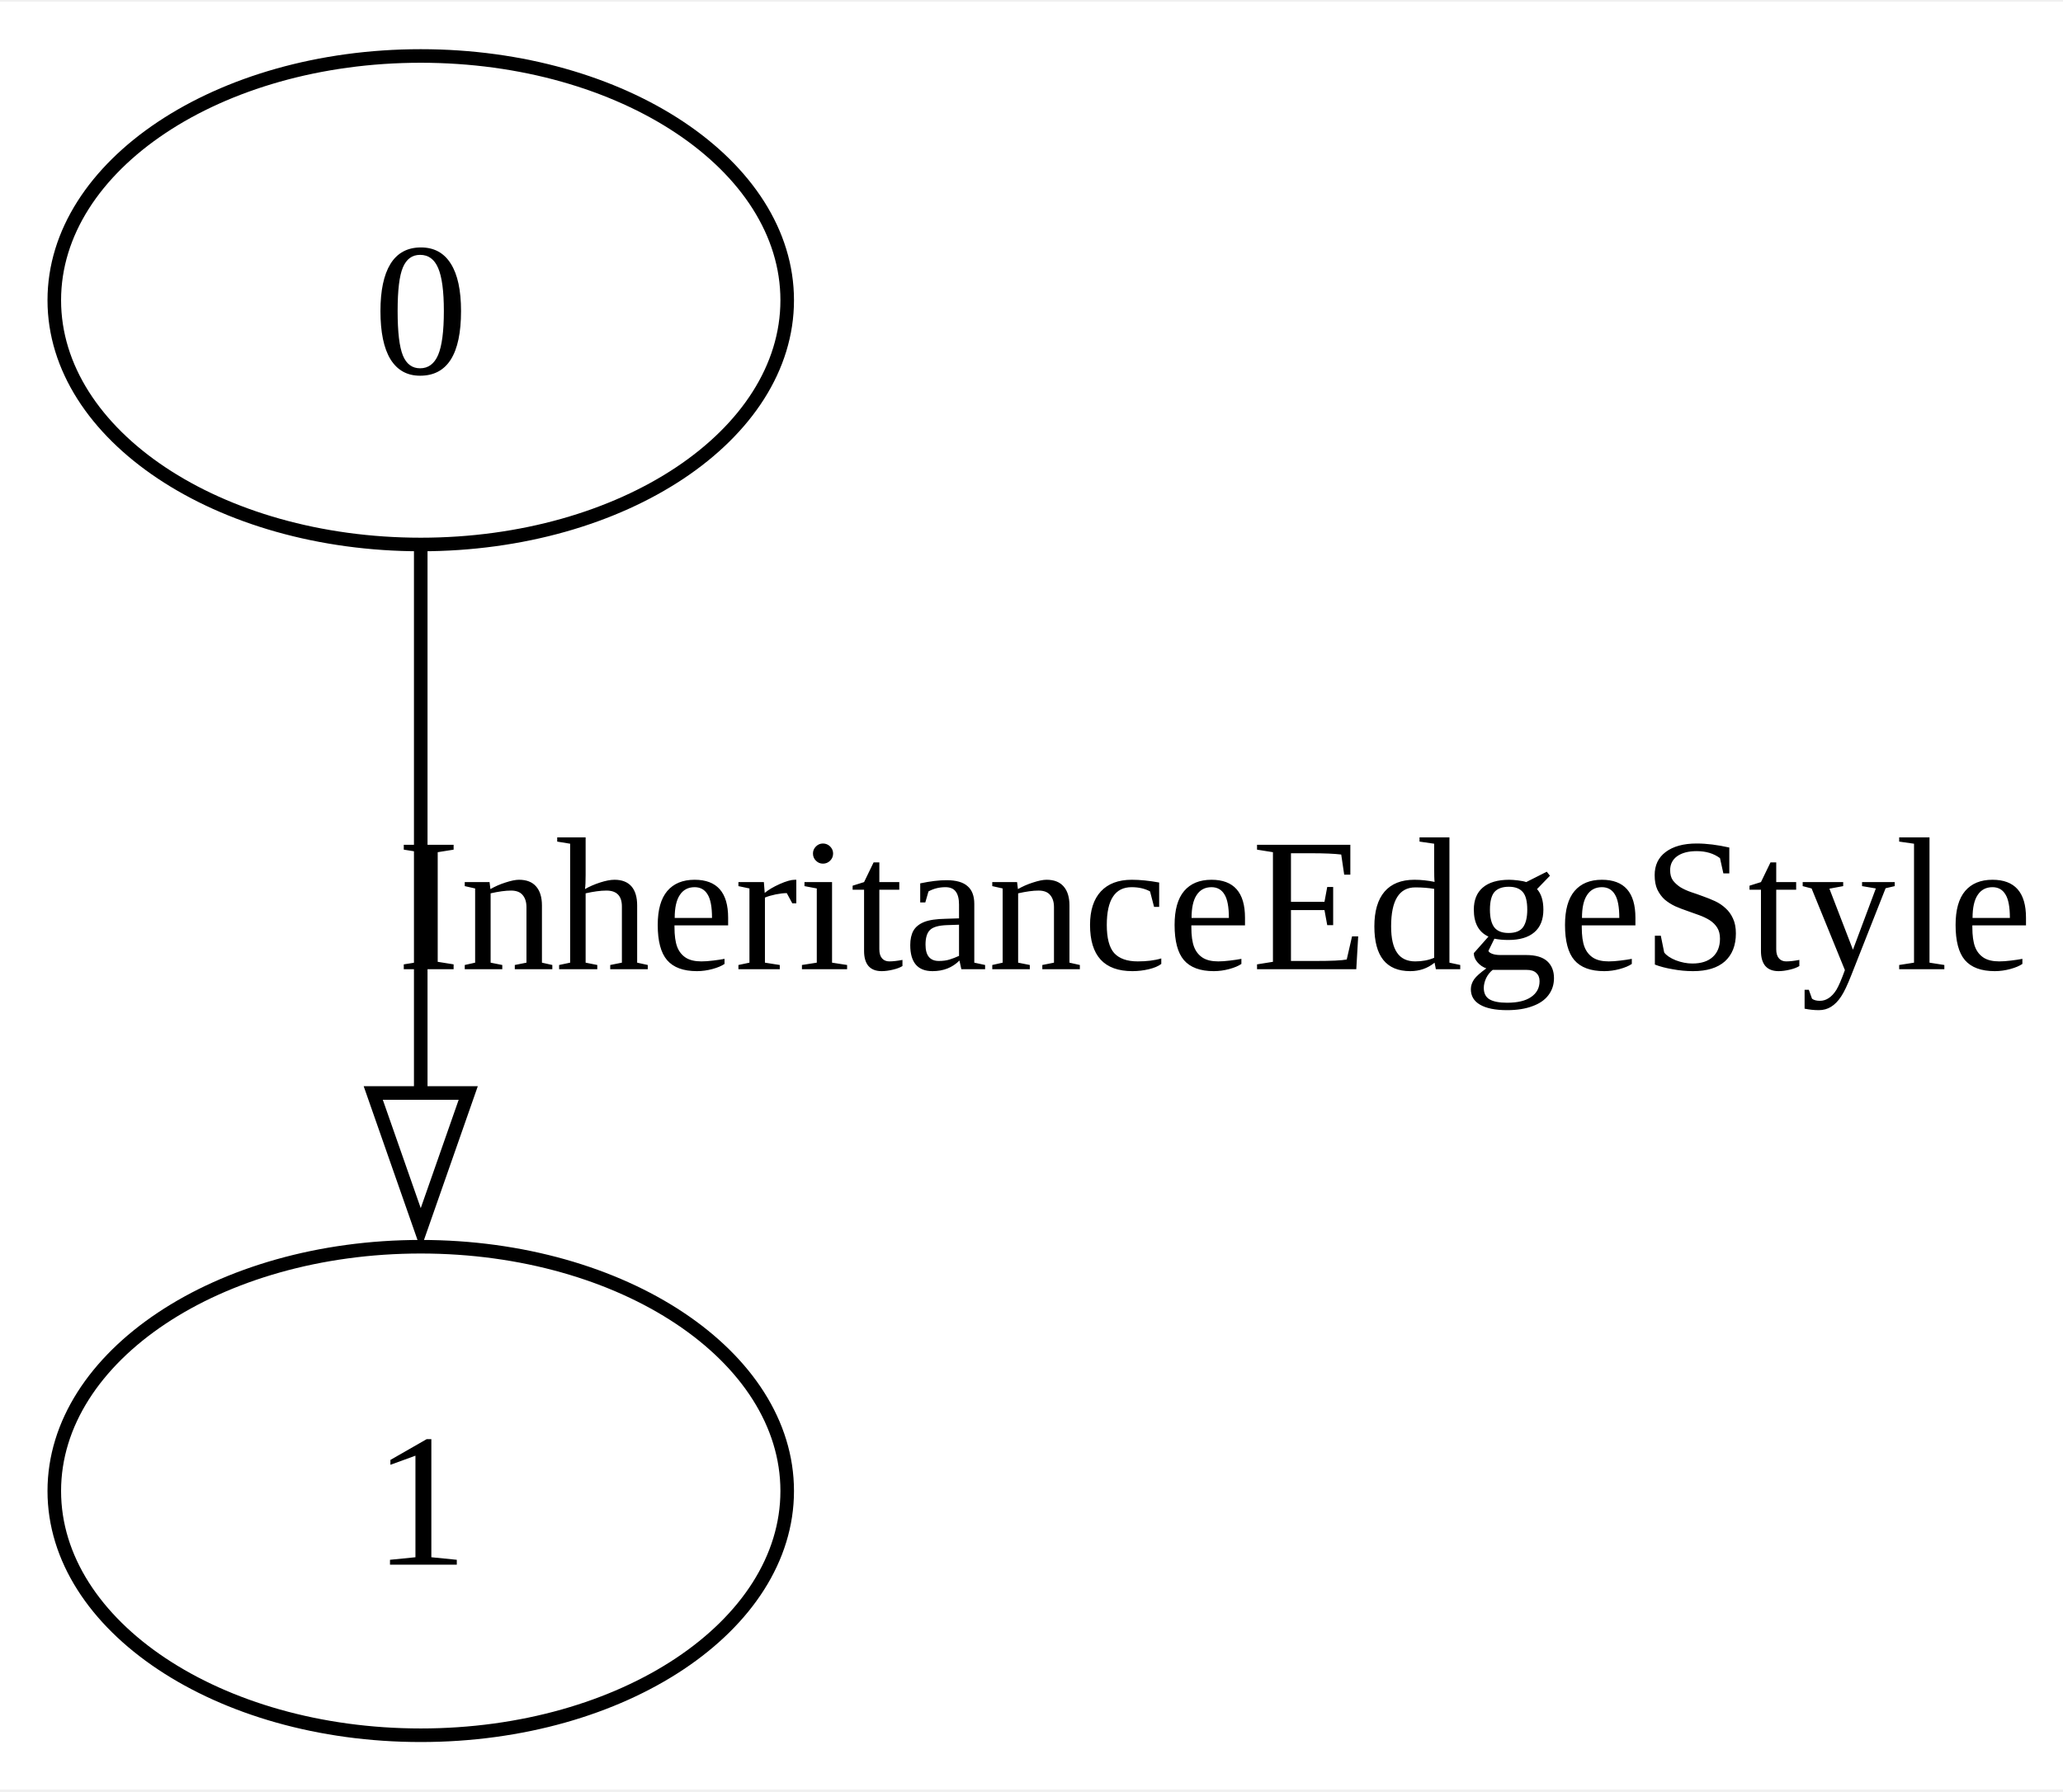
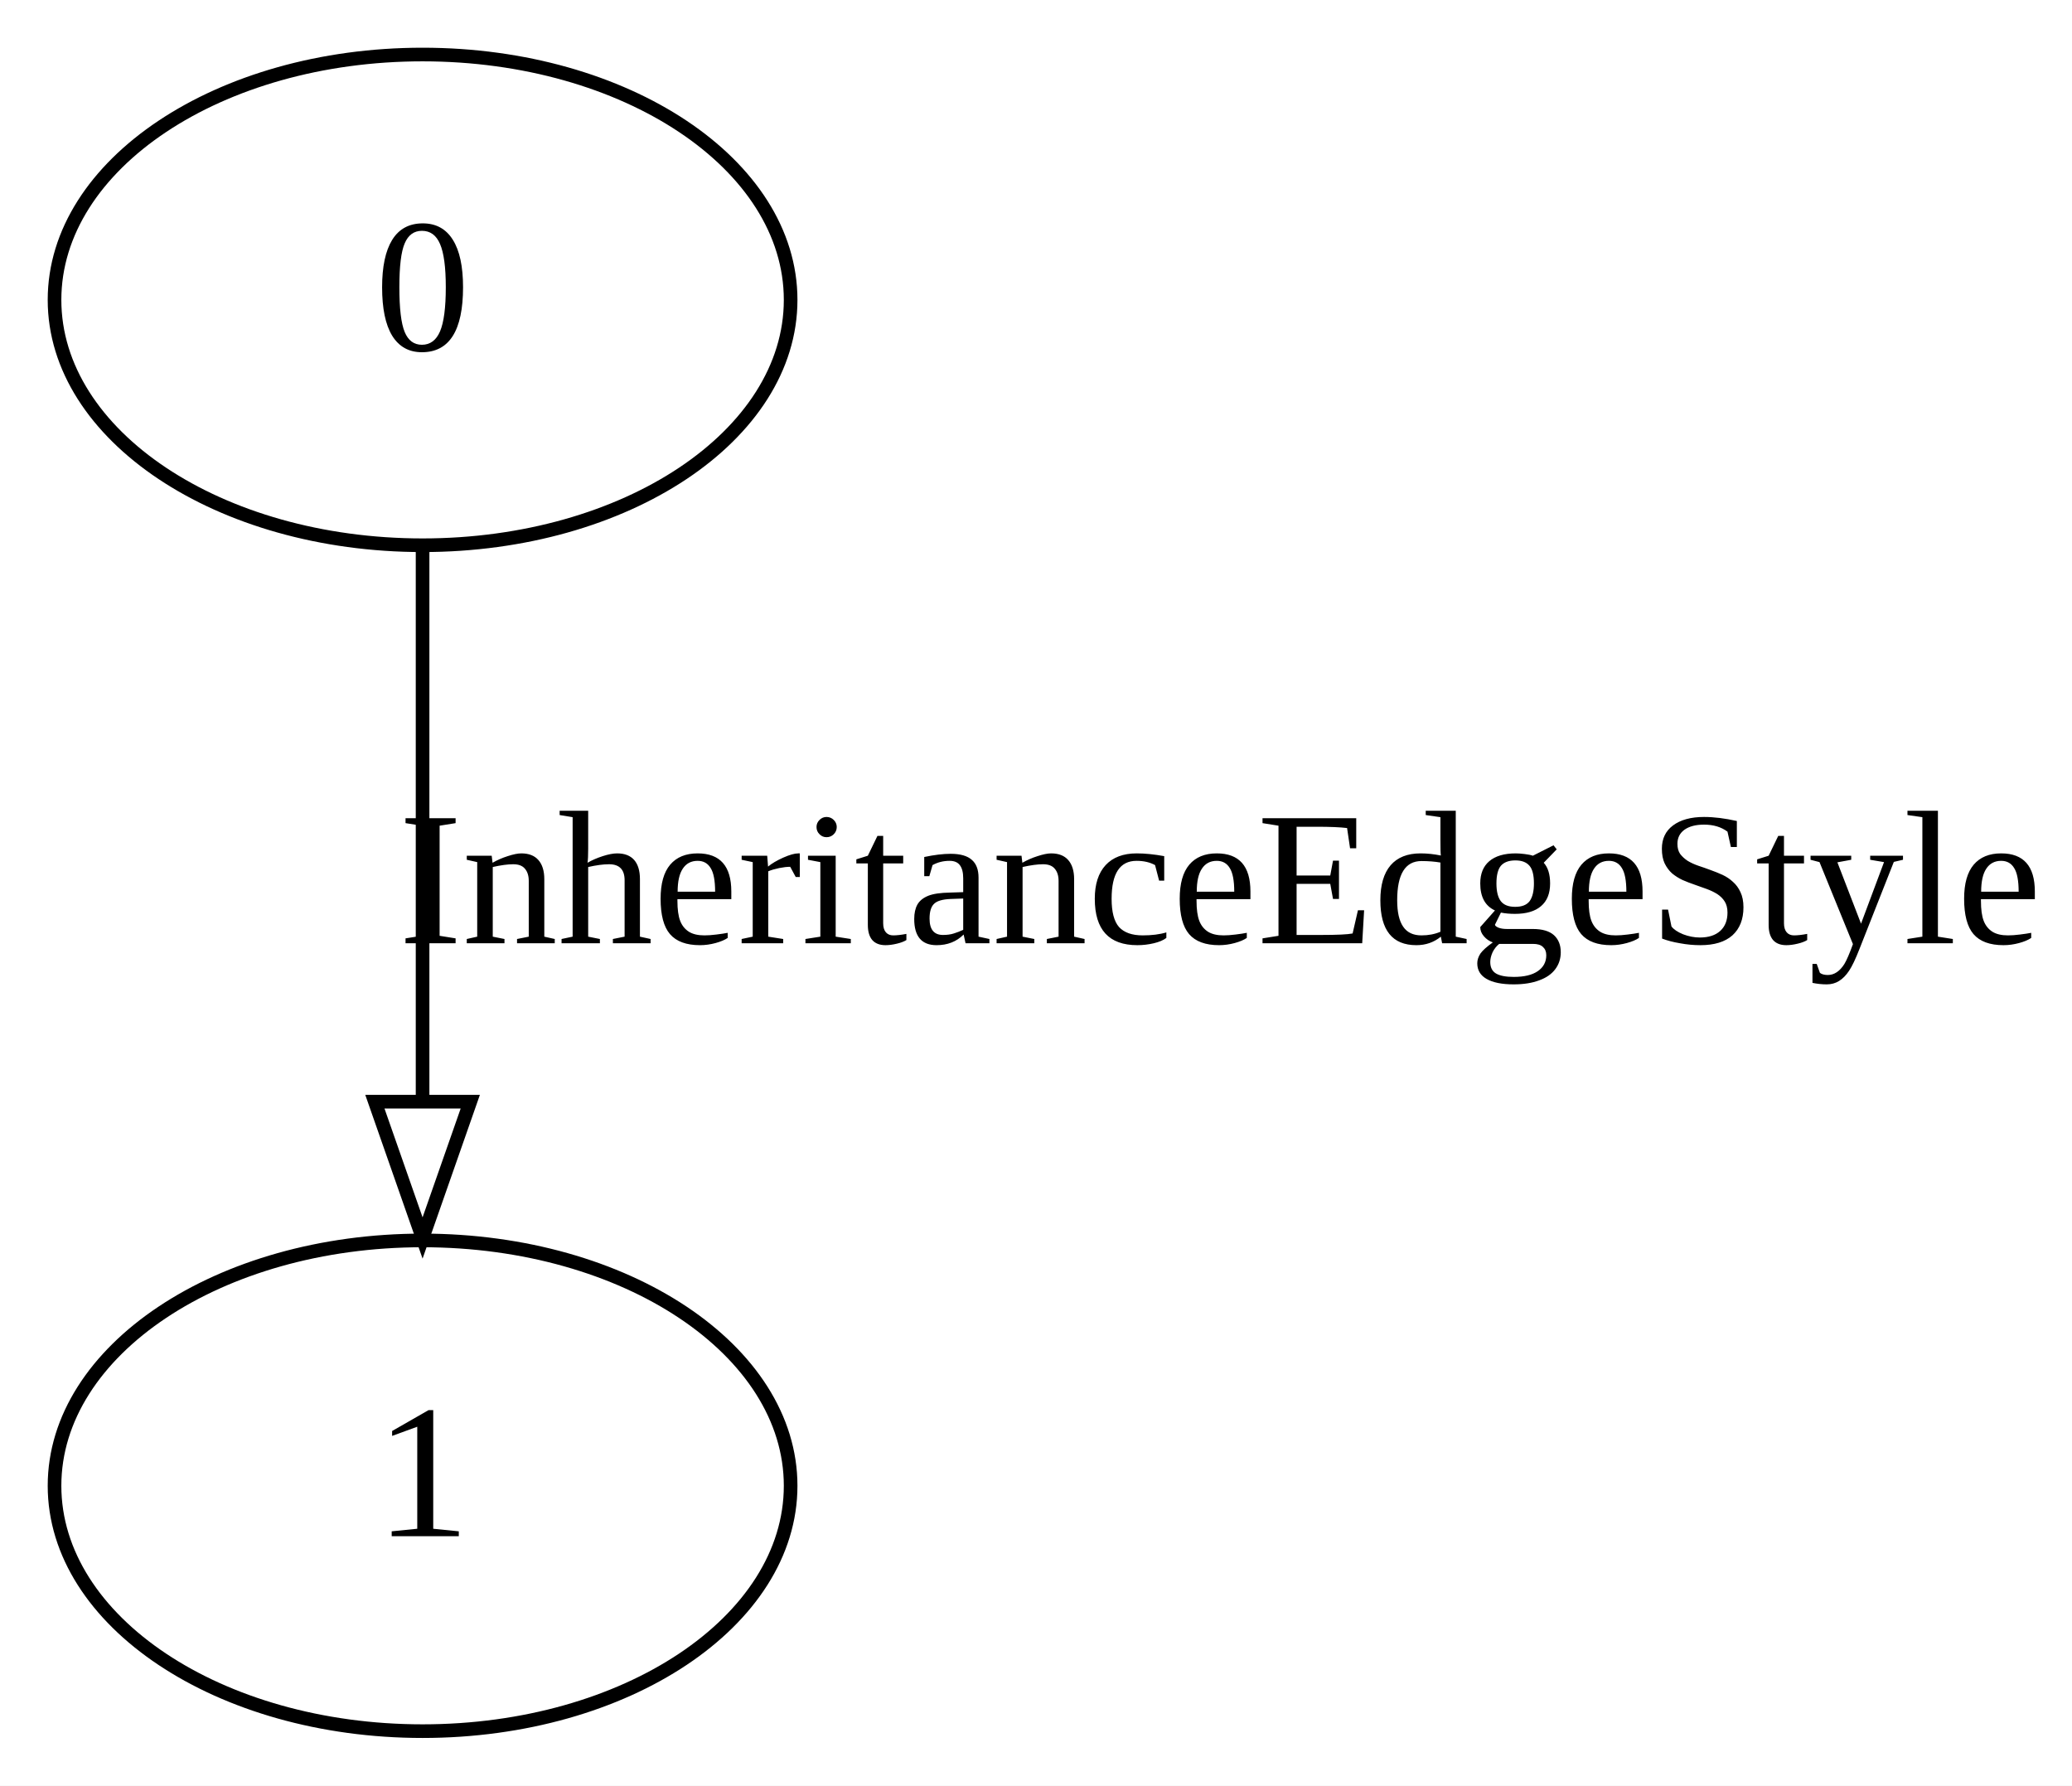
- <svg xmlns="http://www.w3.org/2000/svg" width="152pt" height="132pt" viewBox="0.00 0.00 152.00 131.75">
-   <g id="graph0" class="graph" transform="scale(1 1) rotate(0) translate(4 127.75)">
-     <polygon fill="white" stroke="none" points="-4,4 -4,-127.75 148,-127.75 148,4 -4,4" />
+ <svg xmlns="http://www.w3.org/2000/svg" width="152pt" height="131pt" viewBox="0.00 0.00 152.00 131.00">
+   <g id="graph0" class="graph" transform="scale(1 1) rotate(0) translate(4 127)">
+     <polygon fill="white" stroke="transparent" points="-4,4 -4,-127 148,-127 148,4 -4,4" />
    <g id="node1" class="node">
-       <ellipse fill="none" stroke="black" cx="27" cy="-105.75" rx="27" ry="18" />
-       <text text-anchor="middle" x="27" y="-100.33" font-family="Times New Roman,serif" font-size="14.00">0</text>
+       <ellipse fill="none" stroke="black" cx="27" cy="-105" rx="27" ry="18" />
+       <text text-anchor="middle" x="27" y="-101.3" font-family="Times New Roman,serif" font-size="14.00">0</text>
    </g>
    <g id="node2" class="node">
      <ellipse fill="none" stroke="black" cx="27" cy="-18" rx="27" ry="18" />
-       <text text-anchor="middle" x="27" y="-12.57" font-family="Times New Roman,serif" font-size="14.00">1</text>
+       <text text-anchor="middle" x="27" y="-14.3" font-family="Times New Roman,serif" font-size="14.00">1</text>
    </g>
    <g id="edge1" class="edge">
-       <path fill="none" stroke="black" d="M27,-87.4C27,-75.89 27,-60.53 27,-47.28" />
-       <polygon fill="none" stroke="black" points="30.5,-47.33 27,-37.33 23.5,-47.33 30.5,-47.33" />
-       <text text-anchor="middle" x="85.5" y="-56.45" font-family="Times New Roman,serif" font-size="14.00">InheritanceEdgeStyle</text>
+       <path fill="none" stroke="black" d="M27,-86.8C27,-75.16 27,-59.55 27,-46.24" />
+       <polygon fill="none" stroke="black" points="30.5,-46.18 27,-36.18 23.5,-46.18 30.5,-46.18" />
+       <text text-anchor="middle" x="85.5" y="-57.8" font-family="Times New Roman,serif" font-size="14.00">InheritanceEdgeStyle</text>
    </g>
  </g>
</svg>
